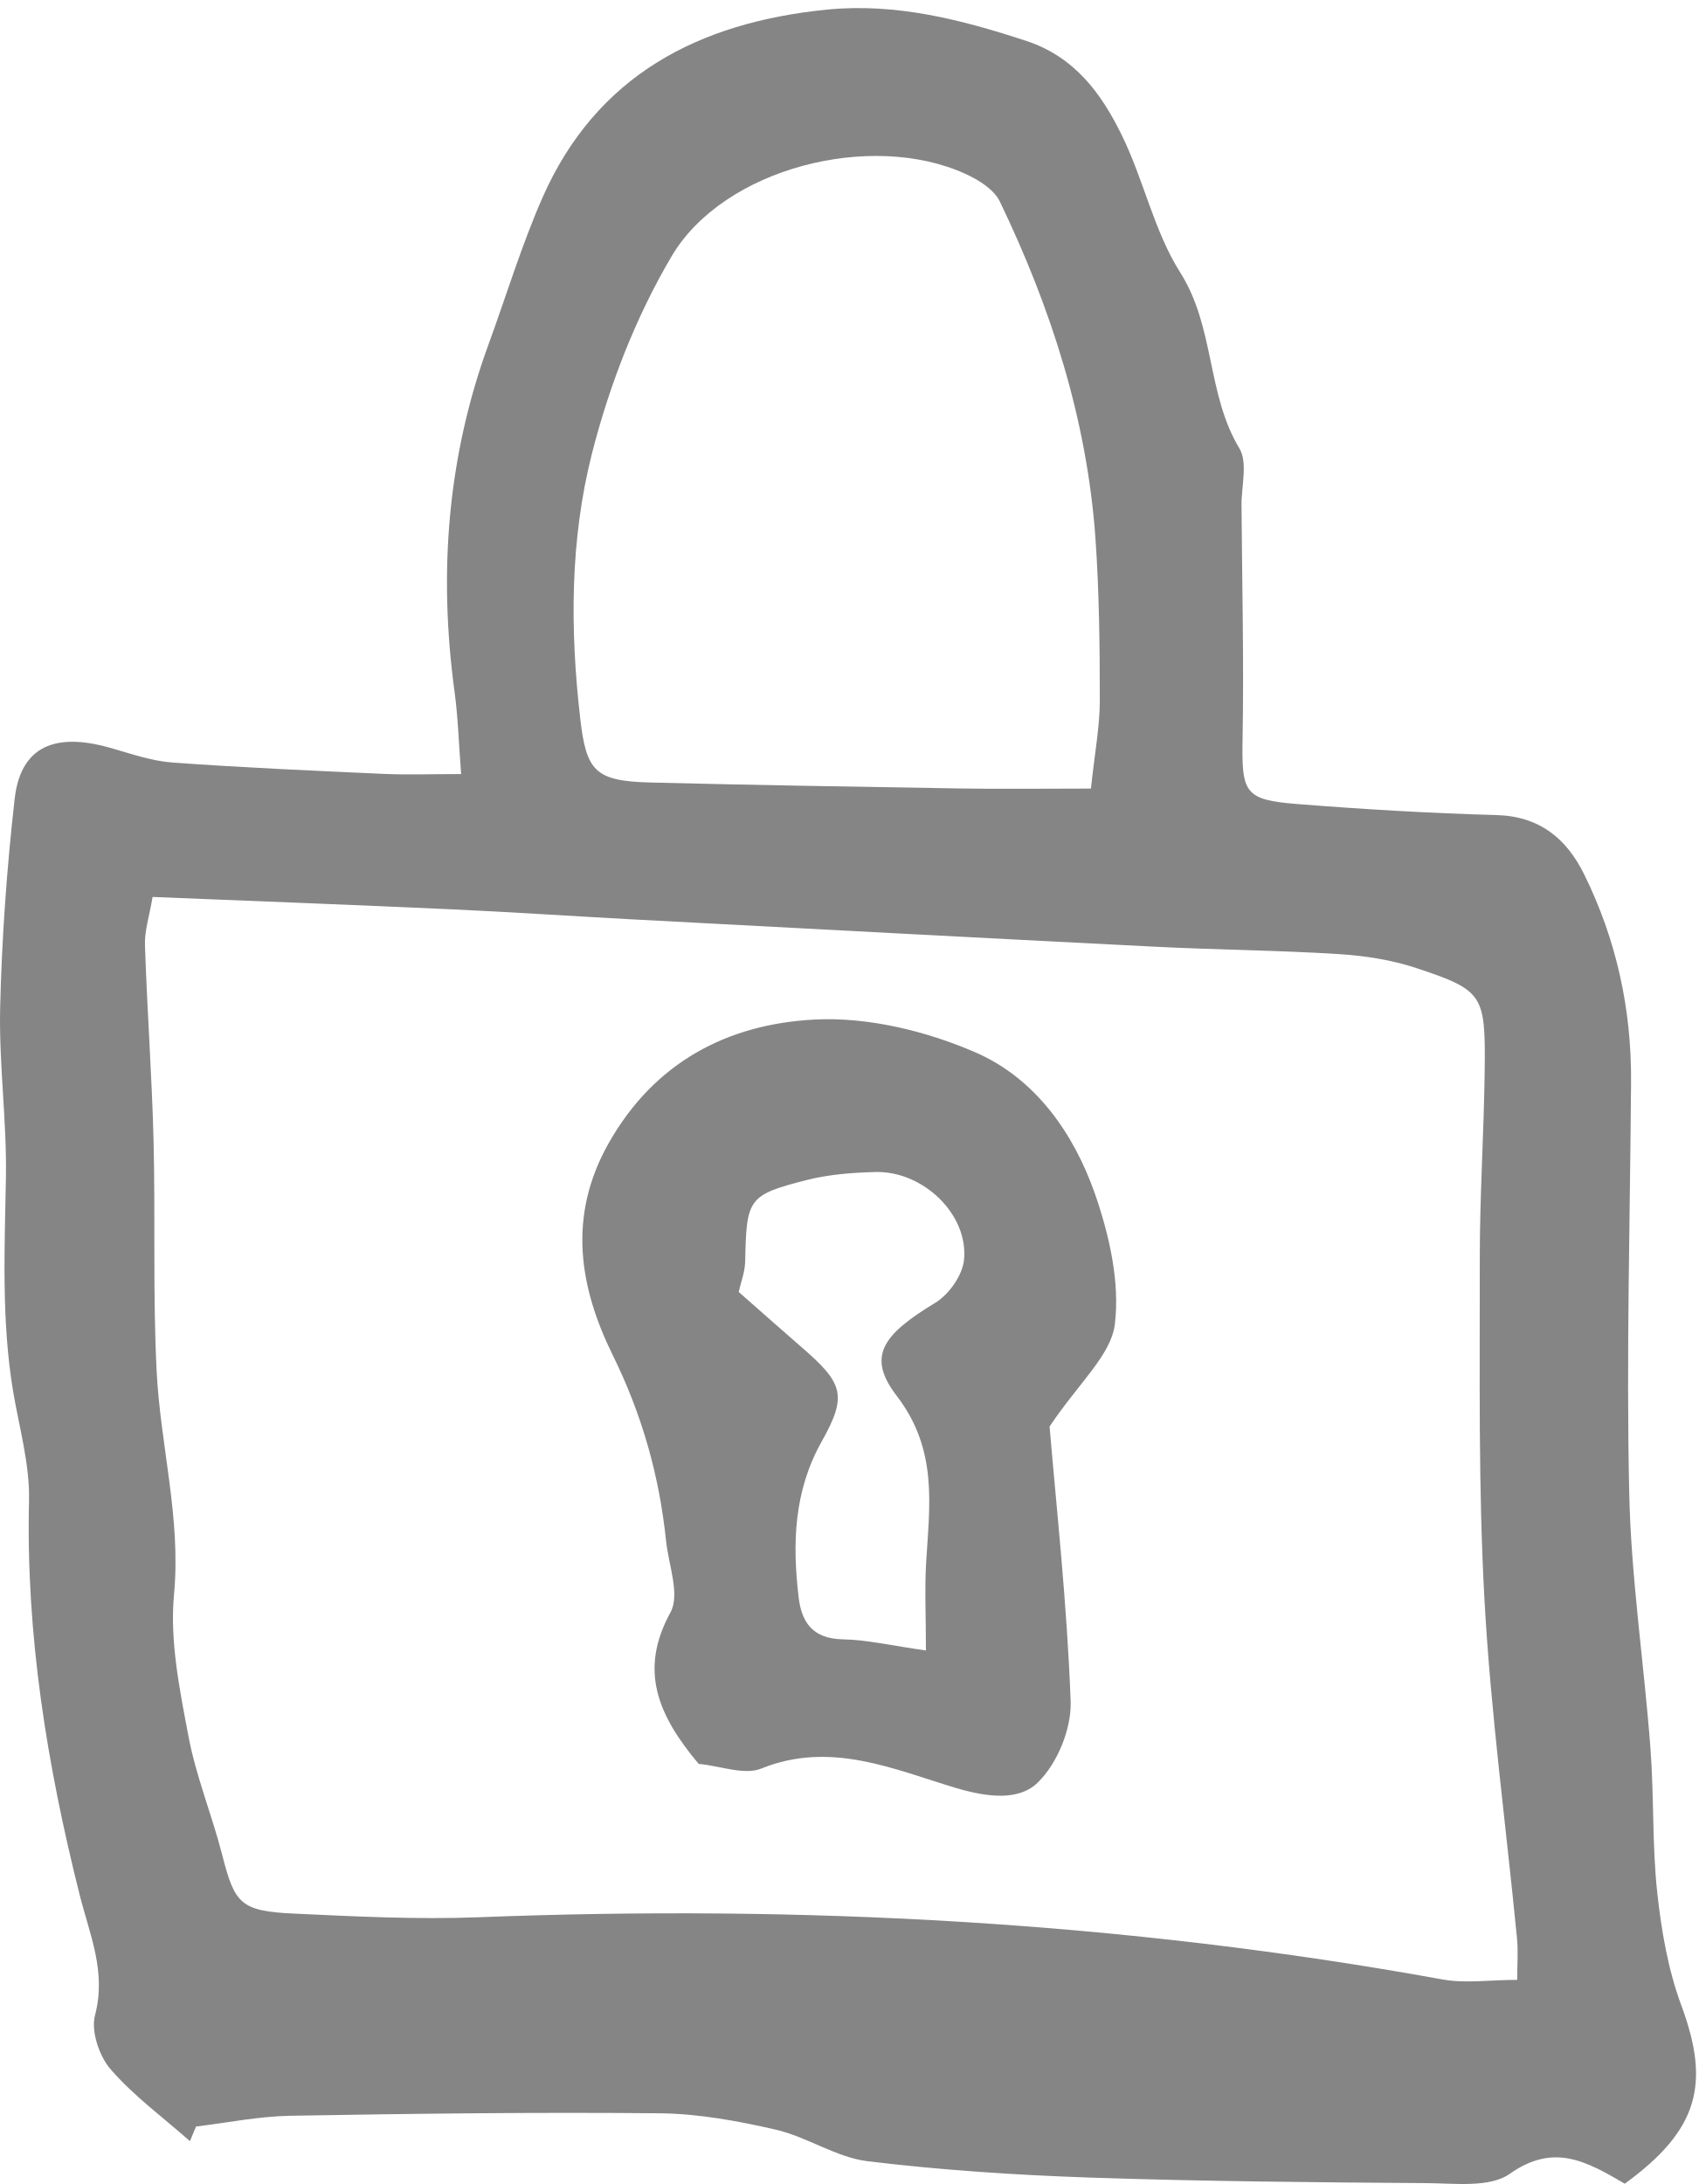
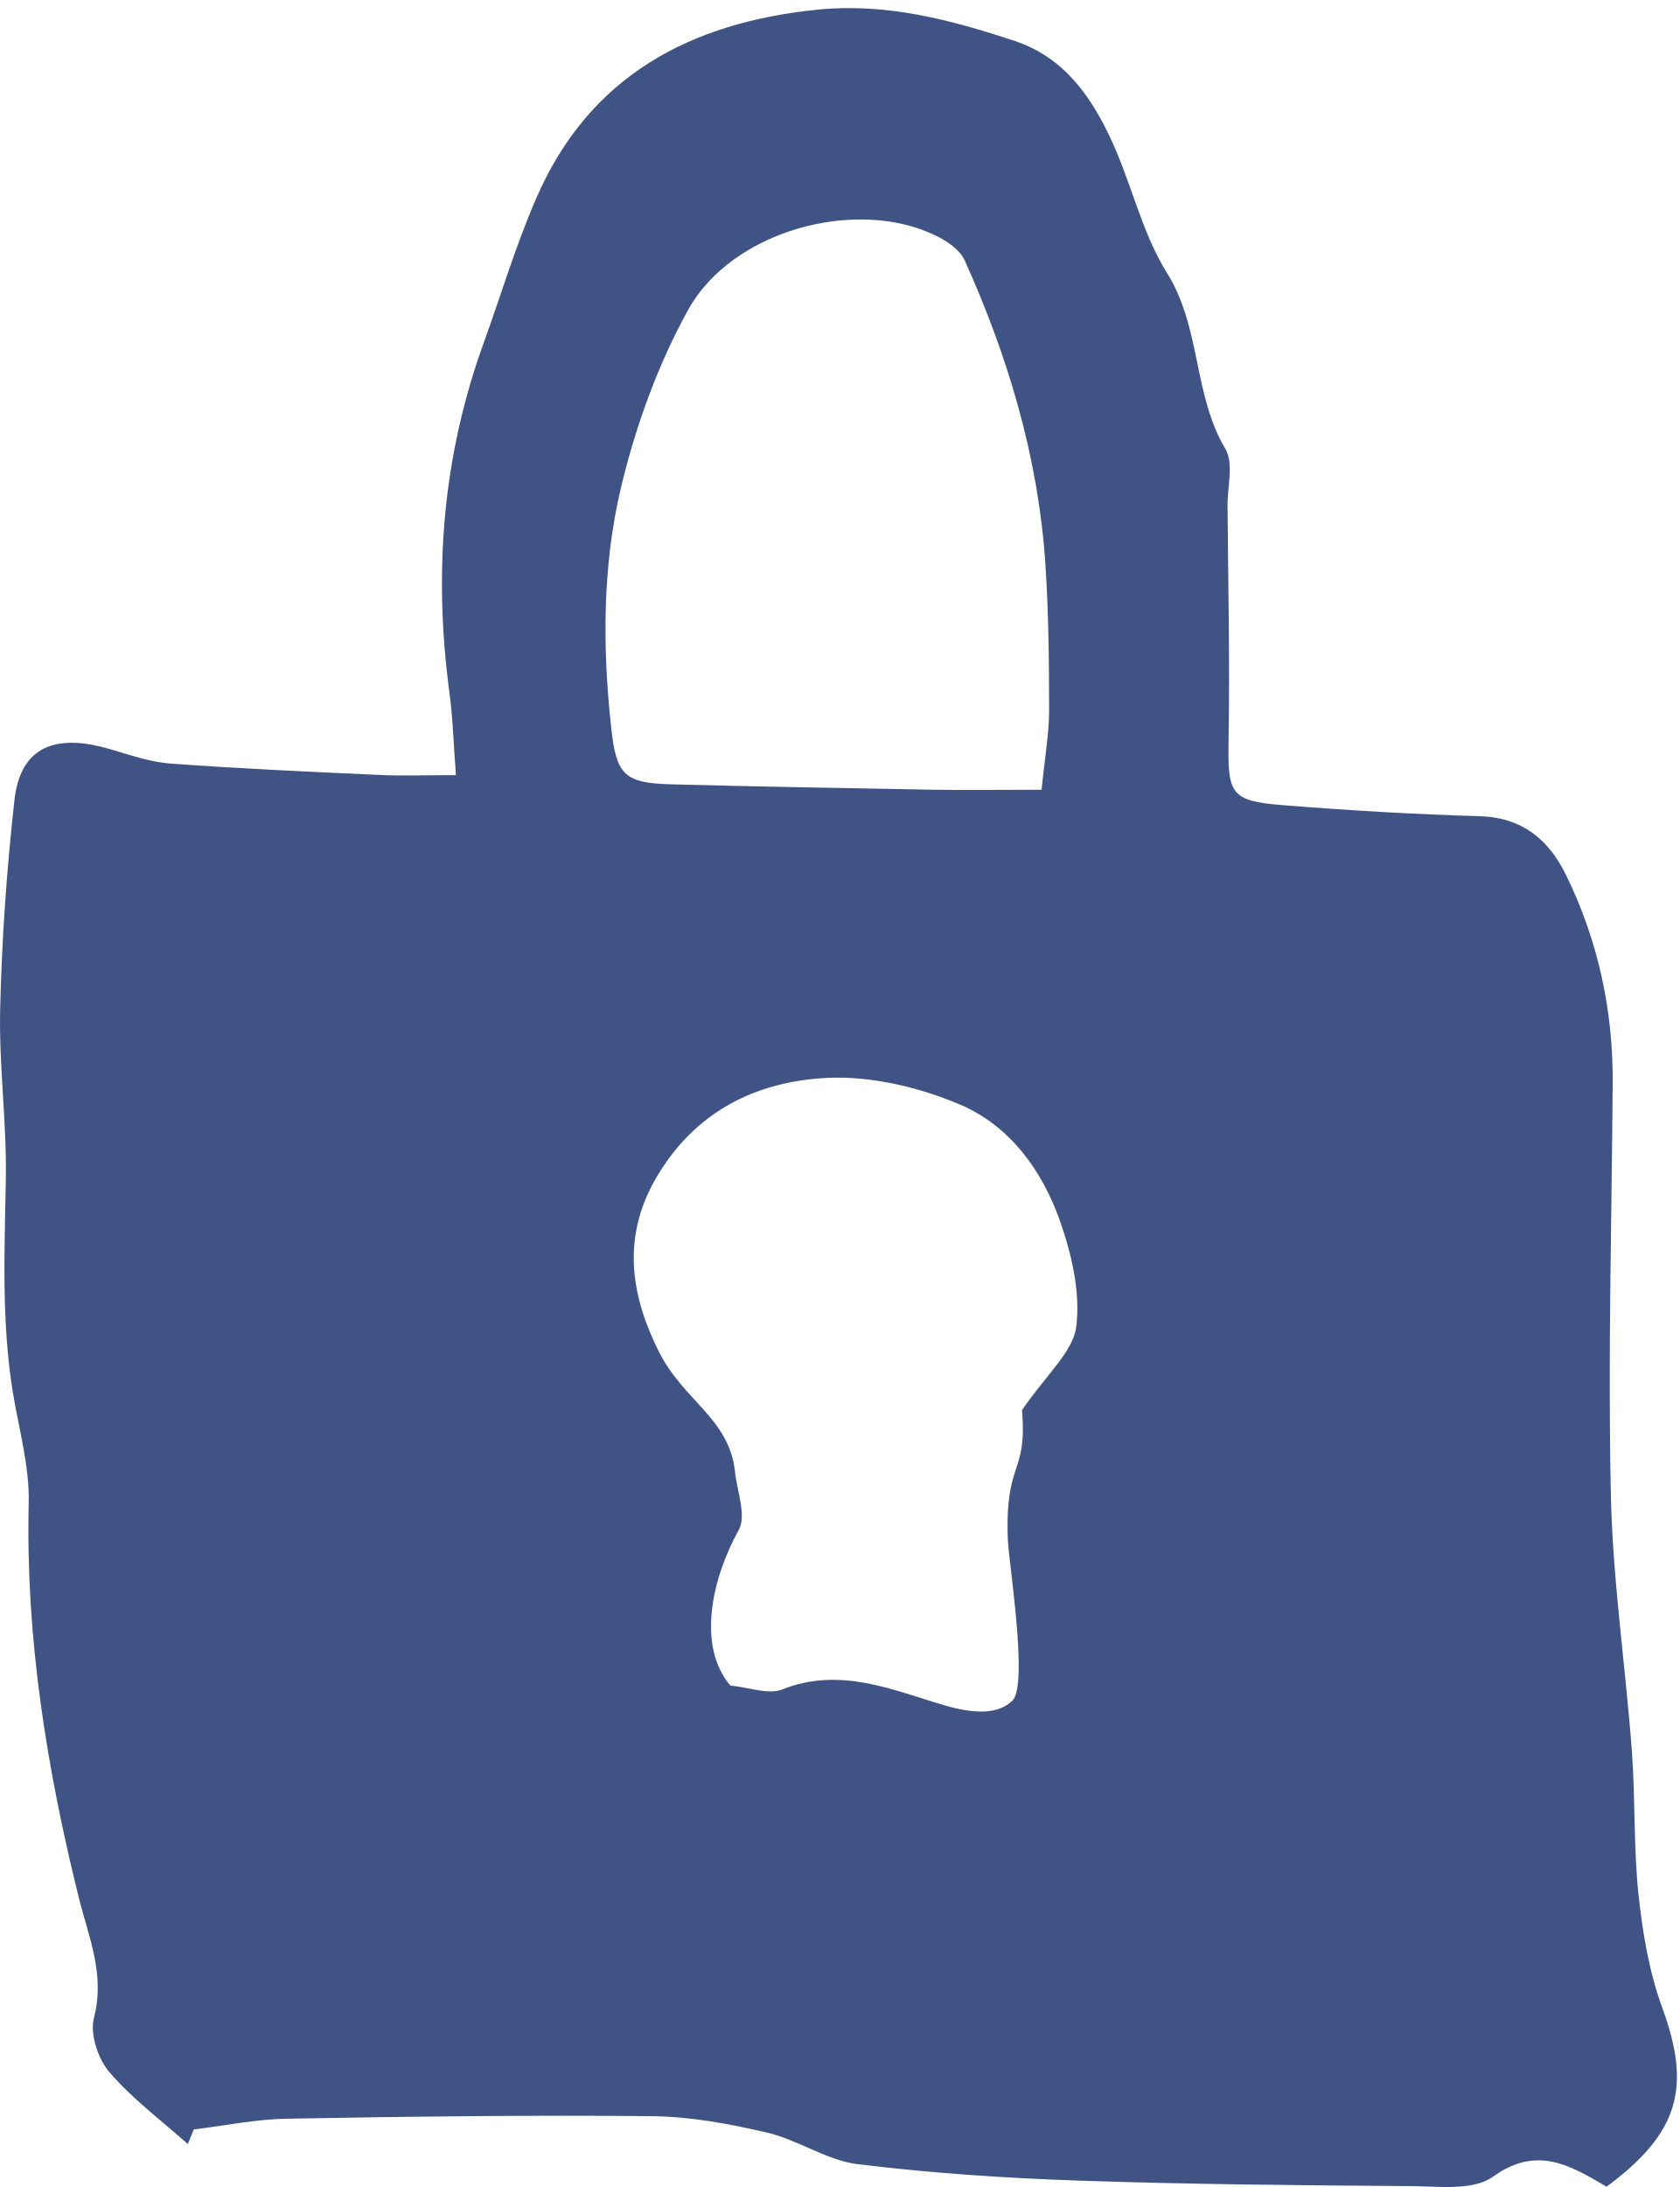
- <svg xmlns="http://www.w3.org/2000/svg" width="35px" height="45px" viewBox="0 0 35 45" version="1.1">
-   <g id="PL" stroke="none" stroke-width="1" fill="none" fill-rule="evenodd">
-     <g id="Icons" transform="translate(-758, -1238)" fill="#858585">
-       <g id="Group-6-Copy-7" transform="translate(758, 1238)">
-         <g id="Group-3">
-           <path d="M22.48,16.248 C22.559,15.509 22.661,14.977 22.663,14.448 C22.663,13.326 22.651,12.204 22.573,11.086 C22.398,8.646 21.66,6.348 20.602,4.151 C20.483,3.904 20.164,3.704 19.89,3.581 C17.954,2.698 14.913,3.459 13.838,5.283 C13.1,6.533 12.555,7.942 12.197,9.349 C11.746,11.125 11.744,12.973 11.957,14.809 C12.082,15.885 12.257,16.093 13.397,16.123 C15.529,16.177 17.658,16.21 19.788,16.246 C20.626,16.26 21.467,16.248 22.48,16.248 M3.144,18.481 C3.078,18.879 2.977,19.178 2.987,19.471 C3.031,20.813 3.13,22.154 3.164,23.496 C3.204,25.083 3.148,26.671 3.228,28.254 C3.305,29.787 3.733,31.28 3.586,32.85 C3.496,33.807 3.701,34.808 3.882,35.767 C4.037,36.596 4.367,37.393 4.578,38.216 C4.835,39.225 4.956,39.378 6.052,39.428 C7.32,39.488 8.593,39.552 9.858,39.504 C16.528,39.243 23.156,39.594 29.729,40.786 C30.202,40.871 30.703,40.794 31.264,40.794 C31.264,40.459 31.286,40.198 31.26,39.941 C31.034,37.62 30.719,35.302 30.59,32.976 C30.461,30.64 30.495,28.292 30.493,25.95 C30.491,24.65 30.578,23.35 30.594,22.049 C30.612,20.49 30.564,20.404 29.178,19.944 C28.674,19.778 28.127,19.693 27.594,19.659 C26.333,19.579 25.07,19.571 23.809,19.507 C20.19,19.324 16.572,19.131 12.955,18.939 C11.738,18.873 10.526,18.792 9.309,18.736 C7.278,18.644 5.251,18.566 3.144,18.481 M21.157,0.846 C22.148,1.175 22.699,1.932 23.114,2.782 C23.568,3.704 23.779,4.761 24.322,5.618 C25.036,6.746 24.863,8.116 25.539,9.238 C25.716,9.535 25.579,10.019 25.583,10.416 C25.595,12.014 25.633,13.611 25.605,15.208 C25.585,16.334 25.635,16.481 26.735,16.567 C28.102,16.675 29.472,16.757 30.841,16.794 C31.732,16.82 32.283,17.285 32.643,18.014 C33.309,19.362 33.622,20.799 33.61,22.302 C33.59,25.12 33.51,27.941 33.572,30.757 C33.61,32.518 33.878,34.272 34.01,36.03 C34.085,37.016 34.043,38.011 34.149,38.992 C34.236,39.781 34.372,40.586 34.648,41.326 C35.245,42.943 35.002,43.885 33.481,44.994 C32.681,44.525 32.012,44.154 31.111,44.79 C30.701,45.081 29.979,44.986 29.395,44.982 C27.087,44.966 24.779,44.946 22.472,44.868 C20.932,44.816 19.394,44.715 17.865,44.529 C17.226,44.447 16.633,44.031 15.989,43.881 C15.203,43.7 14.389,43.55 13.582,43.543 C11.045,43.519 8.511,43.55 5.975,43.594 C5.33,43.606 4.684,43.738 4.039,43.816 C3.999,43.915 3.954,44.017 3.914,44.117 C3.361,43.628 2.758,43.188 2.279,42.636 C2.044,42.364 1.871,41.852 1.958,41.523 C2.195,40.624 1.847,39.861 1.64,39.036 C0.972,36.377 0.532,33.688 0.598,30.927 C0.616,30.175 0.397,29.418 0.27,28.667 C0.027,27.203 0.096,25.732 0.122,24.257 C0.142,23.095 -0.023,21.929 0.003,20.767 C0.037,19.332 0.14,17.895 0.301,16.468 C0.437,15.242 1.306,15.128 2.295,15.415 C2.712,15.535 3.134,15.682 3.56,15.712 C5.004,15.816 6.448,15.88 7.894,15.945 C8.382,15.967 8.873,15.949 9.502,15.949 C9.452,15.299 9.438,14.775 9.367,14.257 C9.034,11.809 9.217,9.419 10.069,7.089 C10.437,6.082 10.747,5.054 11.177,4.075 C12.287,1.554 14.393,0.463 17.039,0.198 C18.469,0.057 19.818,0.406 21.157,0.846 Z M17.092,21 L16.791,21.007 C14.989,21.099 13.485,21.888 12.542,23.555 C11.688,25.067 11.941,26.528 12.625,27.919 C13.232,29.152 13.585,30.405 13.724,31.741 C13.775,32.242 14.018,32.853 13.815,33.225 C13.162,34.414 13.555,35.341 14.397,36.344 C14.845,36.385 15.338,36.582 15.687,36.44 C17.119,35.859 18.441,36.465 19.708,36.843 C20.395,37.046 21.015,37.096 21.389,36.724 C21.793,36.327 22.081,35.616 22.062,35.055 C21.988,33.044 21.766,31.038 21.628,29.392 C22.227,28.496 22.895,27.923 22.973,27.284 C23.079,26.411 22.857,25.445 22.561,24.592 C22.125,23.351 21.336,22.219 20.095,21.681 C19.082,21.243 17.885,20.951 16.791,21.007 Z M18.035,24.149 C19.018,24.12 19.964,25.024 19.864,25.965 C19.83,26.281 19.553,26.674 19.268,26.846 C18.187,27.502 17.853,27.948 18.479,28.762 C19.329,29.871 19.156,31.005 19.084,32.195 C19.052,32.744 19.08,33.294 19.08,34.007 C18.375,33.907 17.87,33.788 17.362,33.777 C16.738,33.765 16.516,33.414 16.457,32.912 C16.326,31.805 16.355,30.726 16.935,29.696 C17.468,28.747 17.371,28.496 16.514,27.755 C16.091,27.387 15.672,27.017 15.222,26.62 C15.266,26.423 15.351,26.207 15.355,25.992 C15.383,24.695 15.41,24.623 16.626,24.313 C17.081,24.198 17.563,24.161 18.035,24.149 Z" id="Fill-1" />
-         </g>
+ <svg xmlns="http://www.w3.org/2000/svg" width="53px" height="69px" viewBox="0 0 53 69" version="1.1">
+   <g id="Design-ideas" stroke="none" stroke-width="1" fill="none" fill-rule="evenodd">
+     <g id="Landing---Mobile" transform="translate(-119, -2927)" fill="#3F5385">
+       <g id="Group-6-Copy-7" transform="translate(119, 2927)">
+         <path d="M32.038,1.297 C33.539,1.802 34.373,2.963 35.001,4.265 C35.689,5.68 36.008,7.3 36.831,8.614 C37.912,10.344 37.65,12.444 38.673,14.165 C38.941,14.62 38.734,15.363 38.74,15.971 C38.758,18.422 38.816,20.87 38.773,23.319 C38.743,25.045 38.819,25.272 40.485,25.403 C42.555,25.568 44.629,25.693 46.702,25.751 C48.051,25.791 48.886,26.503 49.431,27.622 C50.439,29.688 50.914,31.892 50.895,34.196 C50.865,38.518 50.743,42.843 50.838,47.161 C50.895,49.86 51.3,52.55 51.501,55.246 C51.614,56.759 51.55,58.284 51.711,59.787 C51.842,60.998 52.049,62.233 52.467,63.366 C53.371,65.845 53.003,67.291 50.701,68.99 C49.489,68.272 48.475,67.703 47.111,68.678 C46.489,69.125 45.396,68.978 44.513,68.972 C41.017,68.947 37.522,68.917 34.029,68.798 C31.697,68.718 29.367,68.562 27.053,68.278 C26.085,68.153 25.187,67.514 24.212,67.285 C23.022,67.007 21.788,66.777 20.567,66.765 C16.725,66.728 12.888,66.777 9.048,66.845 C8.071,66.863 7.093,67.065 6.116,67.184 C6.055,67.337 5.988,67.493 5.927,67.645 C5.09,66.897 4.176,66.221 3.451,65.375 C3.095,64.959 2.833,64.173 2.964,63.669 C3.324,62.291 2.797,61.12 2.483,59.855 C1.472,55.777 0.805,51.654 0.906,47.421 C0.933,46.269 0.601,45.108 0.41,43.955 C0.041,41.712 0.145,39.456 0.184,37.195 C0.215,35.413 -0.035,33.625 0.005,31.843 C0.056,29.642 0.212,27.439 0.455,25.25 C0.662,23.371 1.978,23.196 3.476,23.636 C4.106,23.82 4.746,24.046 5.391,24.092 C7.577,24.251 9.764,24.349 11.953,24.449 C12.693,24.483 13.436,24.456 14.389,24.456 C14.313,23.459 14.292,22.655 14.185,21.861 C13.68,18.107 13.957,14.443 15.248,10.87 C15.805,9.326 16.274,7.749 16.926,6.249 C18.606,2.382 21.794,0.71 25.802,0.304 C27.967,0.087 30.01,0.622 32.038,1.297 Z M26.448,34 L26.098,34.008 C23.804,34.124 21.891,35.11 20.69,37.193 C19.603,39.084 19.926,40.91 20.795,42.649 C21.568,44.19 23.017,44.757 23.195,46.426 C23.259,47.053 23.569,47.816 23.31,48.281 C22.479,49.768 21.979,51.926 23.051,53.18 C23.621,53.231 24.249,53.478 24.693,53.3 C26.515,52.573 28.197,53.331 29.81,53.804 C30.685,54.058 31.473,54.12 31.95,53.655 C32.464,53.159 31.83,49.27 31.806,48.569 C31.712,46.055 32.429,46.548 32.254,44.49 C33.016,43.371 33.866,42.654 33.966,41.855 C34.101,40.764 33.818,39.556 33.441,38.49 C32.887,36.939 31.882,35.524 30.302,34.851 C29.013,34.304 27.489,33.939 26.098,34.008 Z M21.714,9.781 C20.761,11.507 20.057,13.452 19.595,15.395 C19.014,17.846 19.011,20.397 19.286,22.931 C19.447,24.417 19.673,24.703 21.145,24.744 C23.897,24.818 26.647,24.865 29.396,24.915 C30.479,24.934 31.564,24.917 32.872,24.917 C32.974,23.897 33.106,23.162 33.109,22.433 C33.109,20.884 33.093,19.335 32.992,17.791 C32.766,14.423 31.813,11.251 30.447,8.219 C30.294,7.877 29.881,7.602 29.528,7.432 C27.028,6.213 23.103,7.264 21.714,9.781 Z" id="Combined-Shape" />
      </g>
    </g>
  </g>
</svg>
